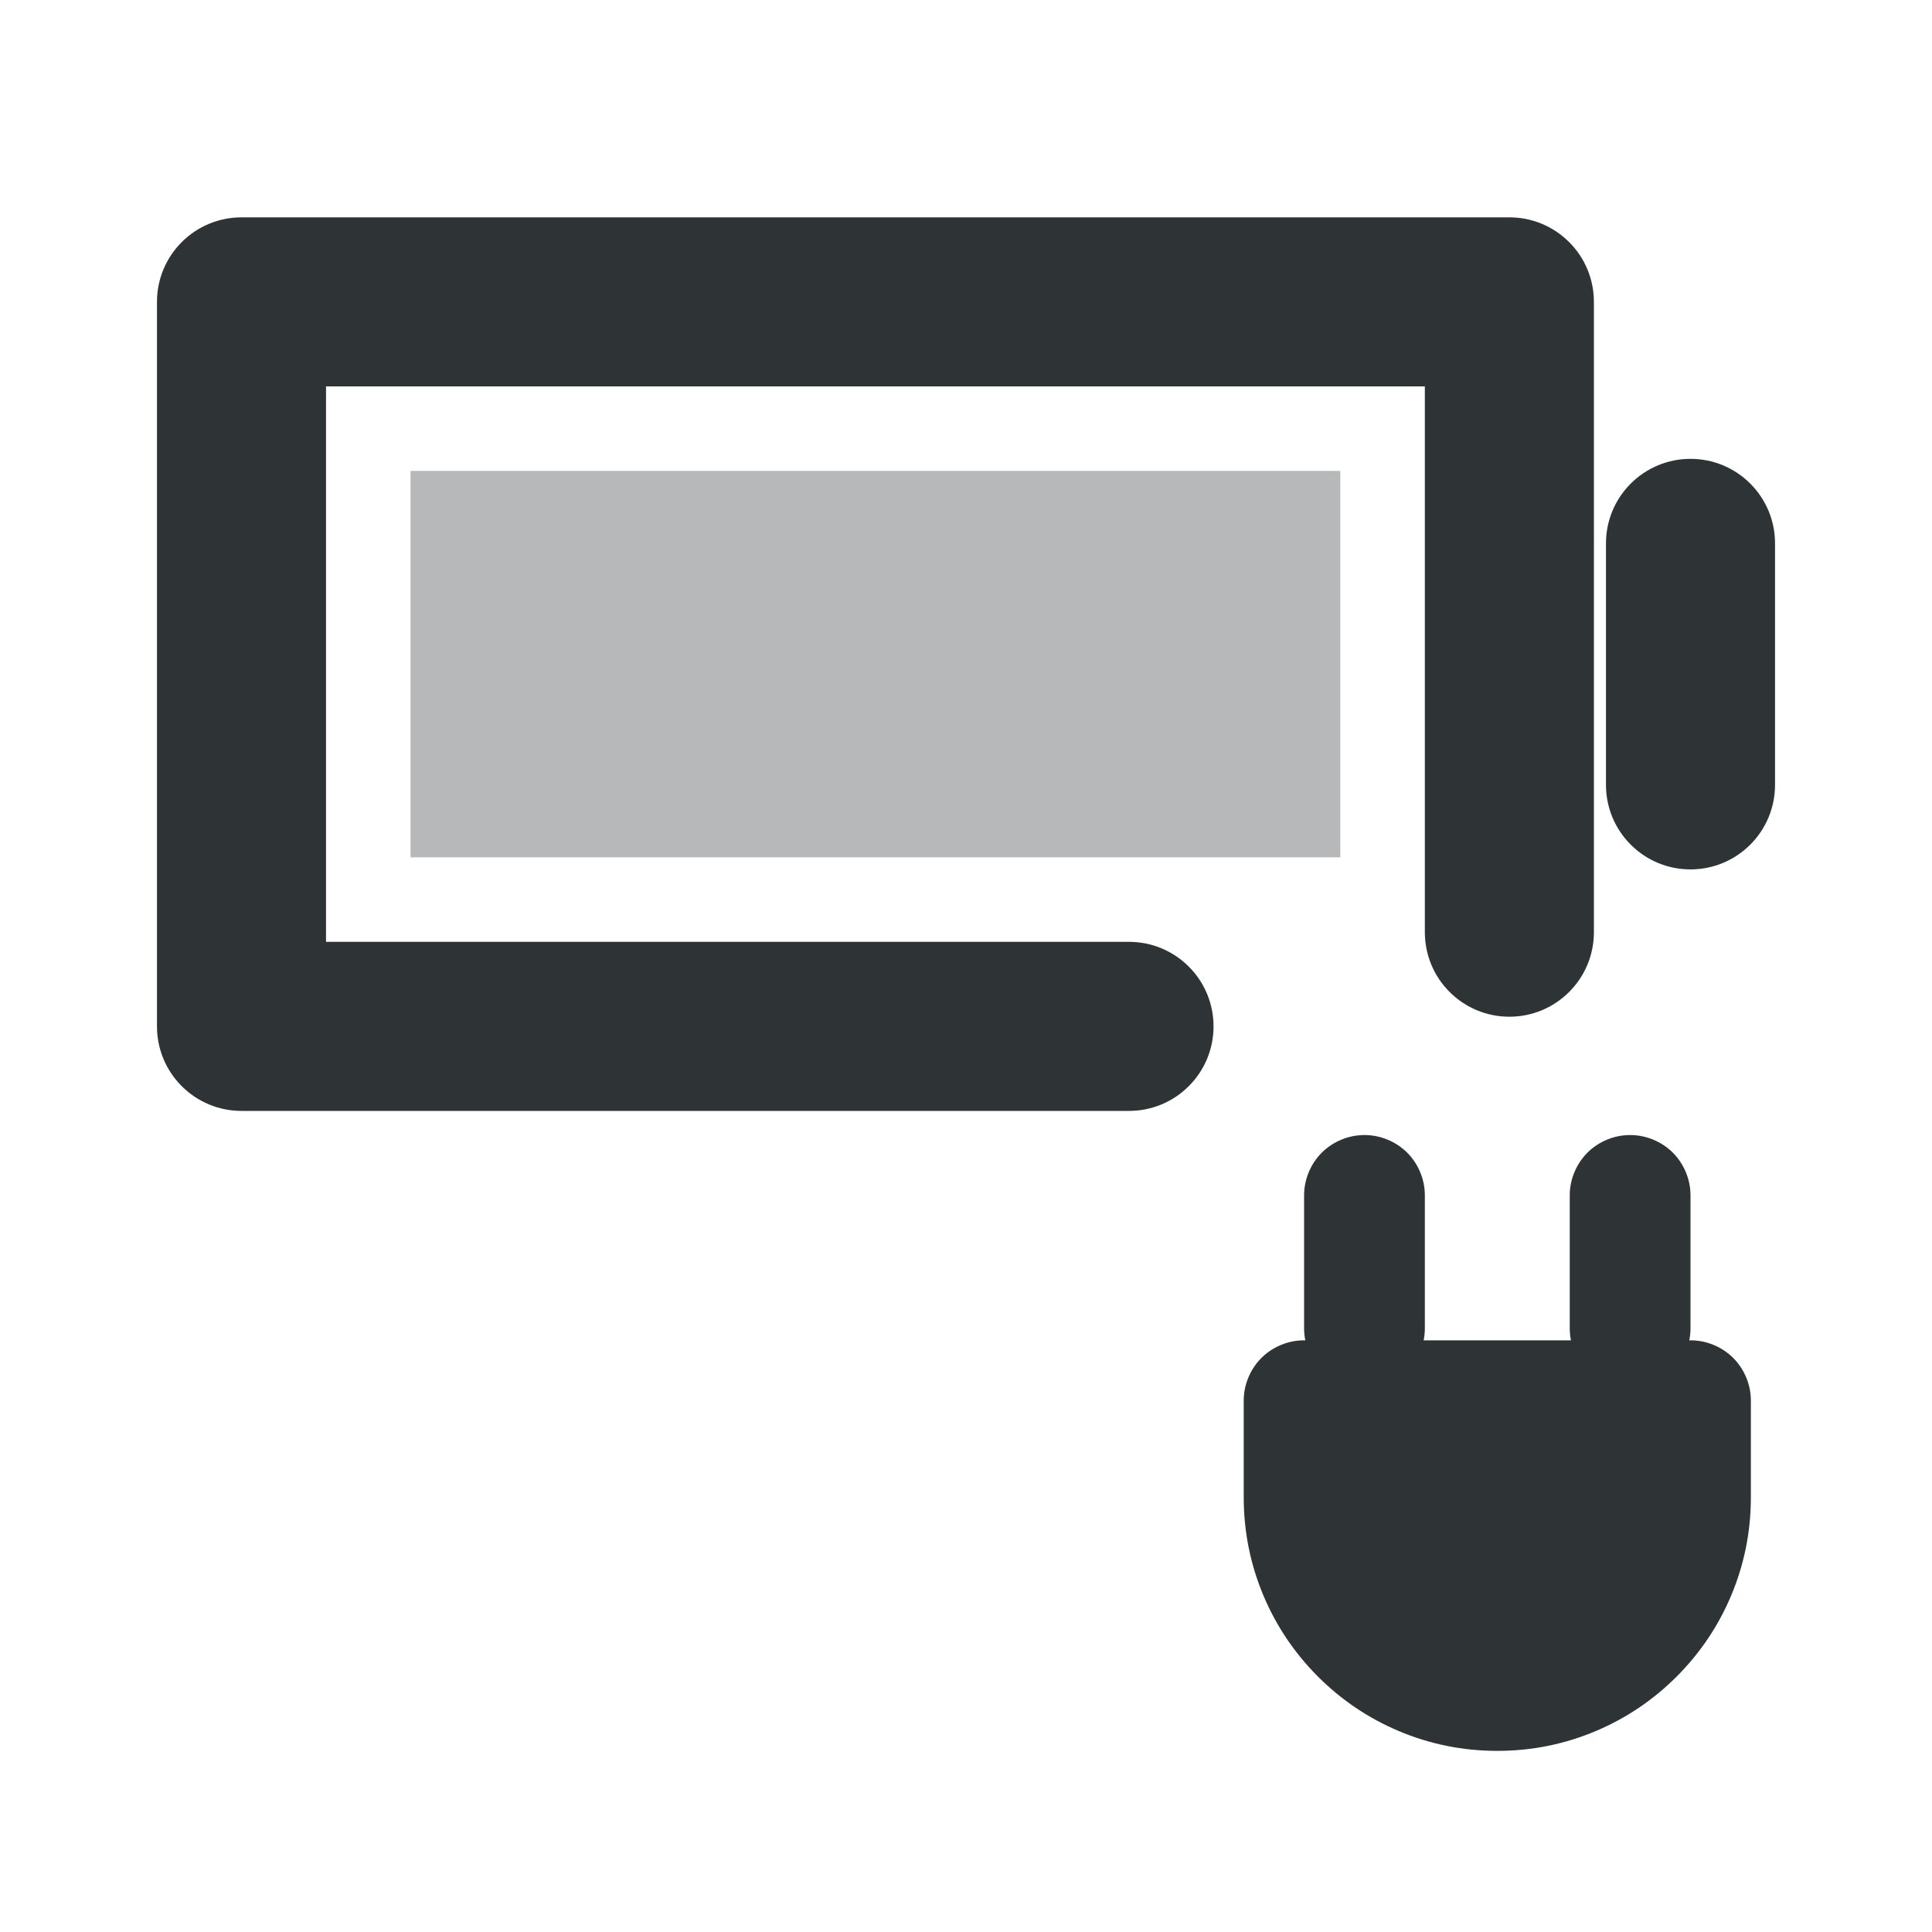
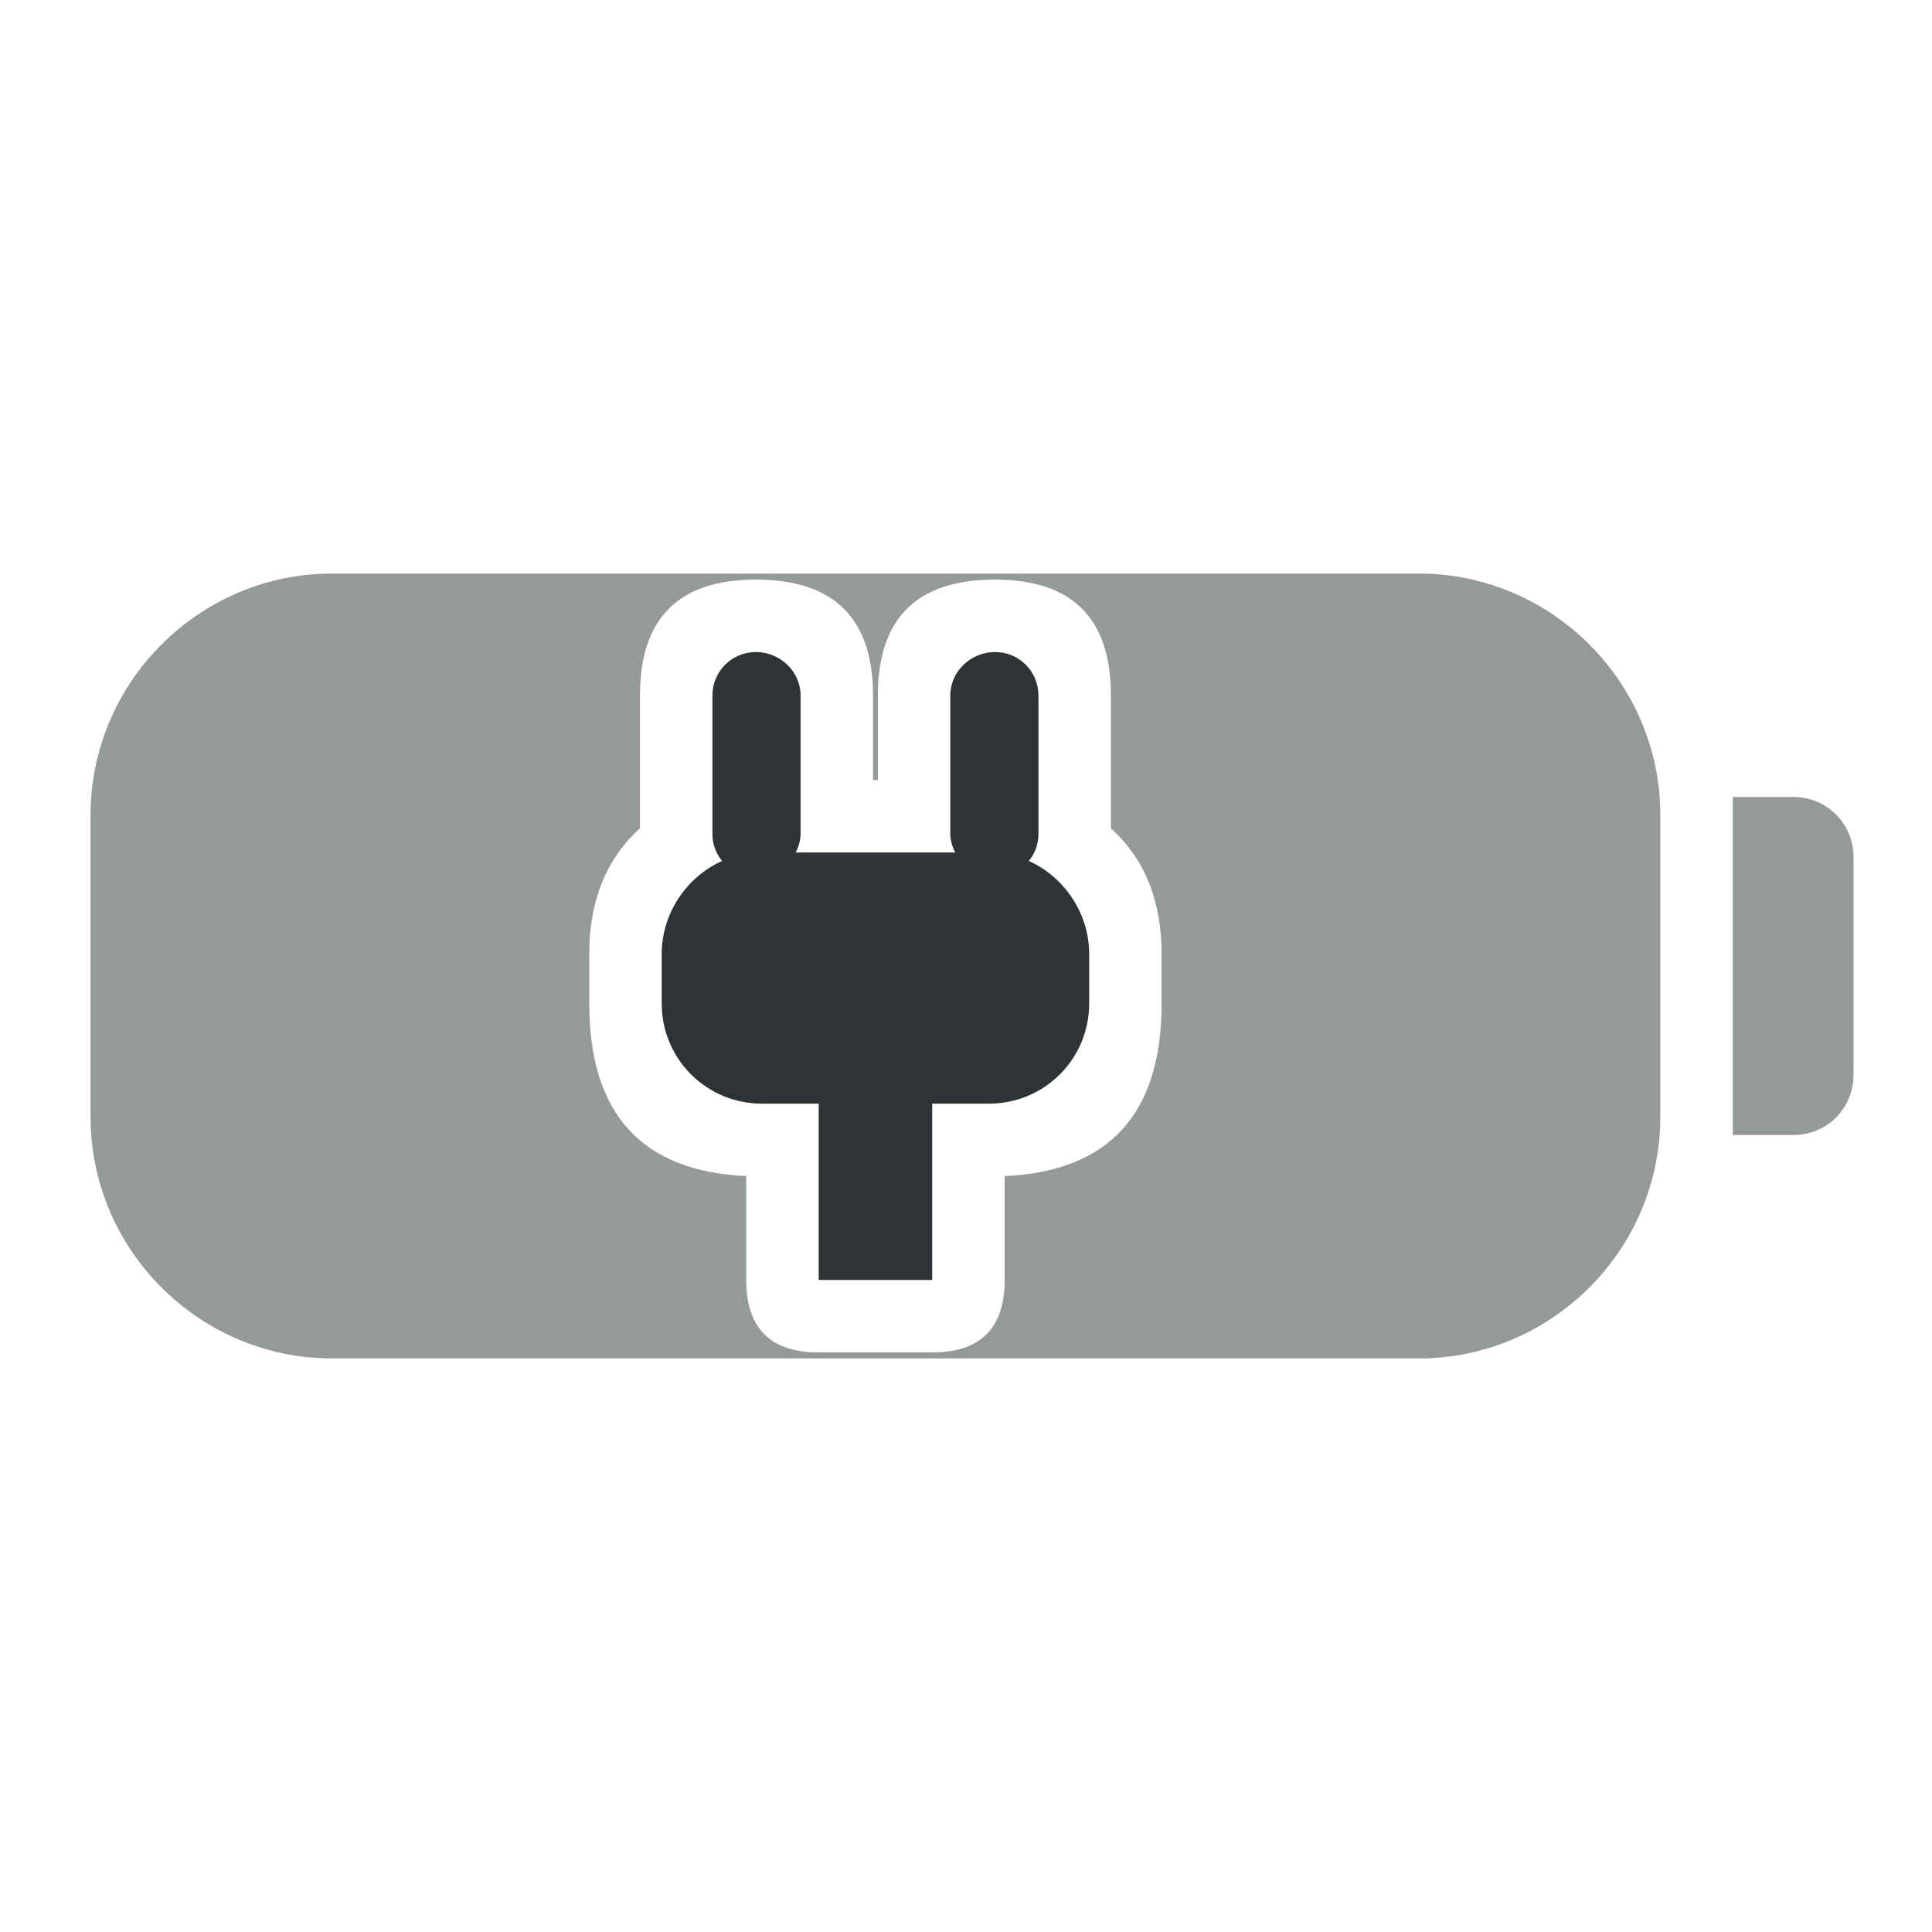
<svg xmlns="http://www.w3.org/2000/svg" width="16" height="16" viewBox="0 0 16 16">
-   <path fill="#2e3436" d="M2,1.8 L12.5,1.8 Q12.639,1.8 12.768,1.853 Q12.897,1.907 12.995,2.005 Q13.093,2.103 13.147,2.232 Q13.2,2.361 13.2,2.5 L13.2,7.72 Q13.2,7.859 13.147,7.988 Q13.093,8.117 12.995,8.215 Q12.897,8.313 12.768,8.367 Q12.639,8.42 12.5,8.42 Q12.361,8.42 12.232,8.367 Q12.103,8.313 12.005,8.215 Q11.907,8.117 11.853,7.988 Q11.8,7.859 11.8,7.72 L11.8,3.2 L2.7,3.2 L2.7,7.8 L9.35,7.8 Q9.489,7.8 9.618,7.853 Q9.747,7.907 9.845,8.005 Q9.943,8.103 9.997,8.232 Q10.05,8.361 10.05,8.5 Q10.05,8.639 9.997,8.768 Q9.943,8.897 9.845,8.995 Q9.747,9.093 9.618,9.147 Q9.489,9.2 9.35,9.2 L2,9.2 Q1.861,9.2 1.732,9.147 Q1.603,9.093 1.505,8.995 Q1.407,8.897 1.353,8.768 Q1.3,8.639 1.3,8.5 L1.3,2.5 Q1.3,2.361 1.353,2.232 Q1.407,2.103 1.505,2.005 Q1.603,1.907 1.732,1.853 Q1.861,1.8 2,1.8 Z M11.8,9.9 L11.8,11 Q11.8,11.051 11.79,11.1 L13.01,11.1 Q13,11.051 13,11 L13,9.9 Q13,9.801 13.038,9.709 Q13.076,9.617 13.146,9.546 Q13.217,9.476 13.309,9.438 Q13.401,9.4 13.5,9.4 Q13.599,9.4 13.691,9.438 Q13.783,9.476 13.854,9.546 Q13.924,9.617 13.962,9.709 Q14,9.801 14,9.9 L14,11 Q14,11.051 13.99,11.1 L14,11.1 Q14.099,11.1 14.191,11.138 Q14.283,11.176 14.354,11.246 Q14.424,11.317 14.462,11.409 Q14.5,11.501 14.5,11.6 L14.5,12.4 Q14.5,12.827 14.335,13.218 Q14.175,13.595 13.885,13.885 Q13.595,14.175 13.218,14.335 Q12.827,14.5 12.4,14.5 Q11.973,14.5 11.582,14.335 Q11.205,14.175 10.915,13.885 Q10.625,13.595 10.465,13.218 Q10.3,12.827 10.3,12.4 L10.3,11.6 Q10.3,11.501 10.338,11.409 Q10.376,11.317 10.446,11.246 Q10.517,11.176 10.609,11.138 Q10.701,11.1 10.8,11.1 L10.81,11.1 Q10.8,11.051 10.8,11 L10.8,9.9 Q10.8,9.801 10.838,9.709 Q10.876,9.617 10.946,9.546 Q11.017,9.476 11.109,9.438 Q11.201,9.4 11.3,9.4 Q11.399,9.4 11.491,9.438 Q11.583,9.476 11.654,9.546 Q11.724,9.617 11.762,9.709 Q11.8,9.801 11.8,9.9 Z M14.7,4.5 L14.7,6.5 Q14.7,6.639 14.647,6.768 Q14.593,6.897 14.495,6.995 Q14.397,7.093 14.268,7.147 Q14.139,7.2 14,7.2 Q13.861,7.2 13.732,7.147 Q13.603,7.093 13.505,6.995 Q13.407,6.897 13.353,6.768 Q13.3,6.639 13.3,6.5 L13.3,4.5 Q13.3,4.361 13.353,4.232 Q13.407,4.103 13.505,4.005 Q13.603,3.907 13.732,3.853 Q13.861,3.8 14,3.8 Q14.139,3.8 14.268,3.853 Q14.397,3.907 14.495,4.005 Q14.593,4.103 14.647,4.232 Q14.7,4.361 14.7,4.5 Z" />
-   <path fill="#2e3436" opacity="0.35" d="M3.4,3.9 L11.1,3.9 L11.1,7.1 L3.4,7.1 Z" />
+   <path fill="#2e3436" d="M6.26,5.4 C6.46,5.4 6.63,5.56 6.63,5.76 L6.63,6.91 C6.63,6.96 6.61,7.02 6.59,7.06 L7.91,7.06 C7.89,7.02 7.87,6.96 7.87,6.91 L7.87,5.76 C7.87,5.56 8.04,5.4 8.24,5.4 C8.44,5.4 8.6,5.56 8.6,5.76 L8.6,6.91 C8.6,6.99 8.57,7.07 8.52,7.13 C8.81,7.26 9.02,7.56 9.02,7.9 L9.02,8.31 C9.02,8.77 8.65,9.14 8.19,9.14 L7.72,9.14 L7.72,10.6 L6.78,10.6 L6.78,9.14 L6.31,9.14 C5.85,9.14 5.48,8.77 5.48,8.31 L5.48,7.9 C5.48,7.56 5.69,7.26 5.98,7.13 C5.93,7.07 5.9,6.99 5.9,6.91 L5.9,5.76 C5.9,5.56 6.06,5.4 6.26,5.4 Z" />
+   <path fill="#2e3436" opacity="0.5" d="M2.75,4.75 L11.75,4.75 C12.85,4.75 13.75,5.65 13.75,6.75 L13.75,9.25 C13.75,10.35 12.85,11.25 11.75,11.25 L2.75,11.25 C1.65,11.25 0.75,10.35 0.75,9.25 L0.75,6.75 C0.75,5.65 1.65,4.75 2.75,4.75 Z M6.26,4.8 Q5.3,4.8 5.3,5.76 L5.3,6.86 Q4.88,7.24 4.88,7.9 L4.88,8.31 Q4.88,9.68 6.18,9.74 L6.18,10.6 Q6.18,11.2 6.78,11.2 L7.72,11.2 Q8.32,11.2 8.32,10.6 L8.32,9.74 Q9.62,9.68 9.62,8.31 L9.62,7.9 Q9.62,7.24 9.2,6.86 L9.2,5.76 Q9.2,4.8 8.24,4.8 Q7.27,4.8 7.27,5.76 L7.27,6.46 L7.23,6.46 L7.23,5.76 Q7.23,4.8 6.26,4.8 Z M14.35,6.6 L14.85,6.6 C15.13,6.6 15.35,6.82 15.35,7.1 L15.35,8.9 C15.35,9.18 15.13,9.4 14.85,9.4 L14.35,9.4 Z" />
</svg>
